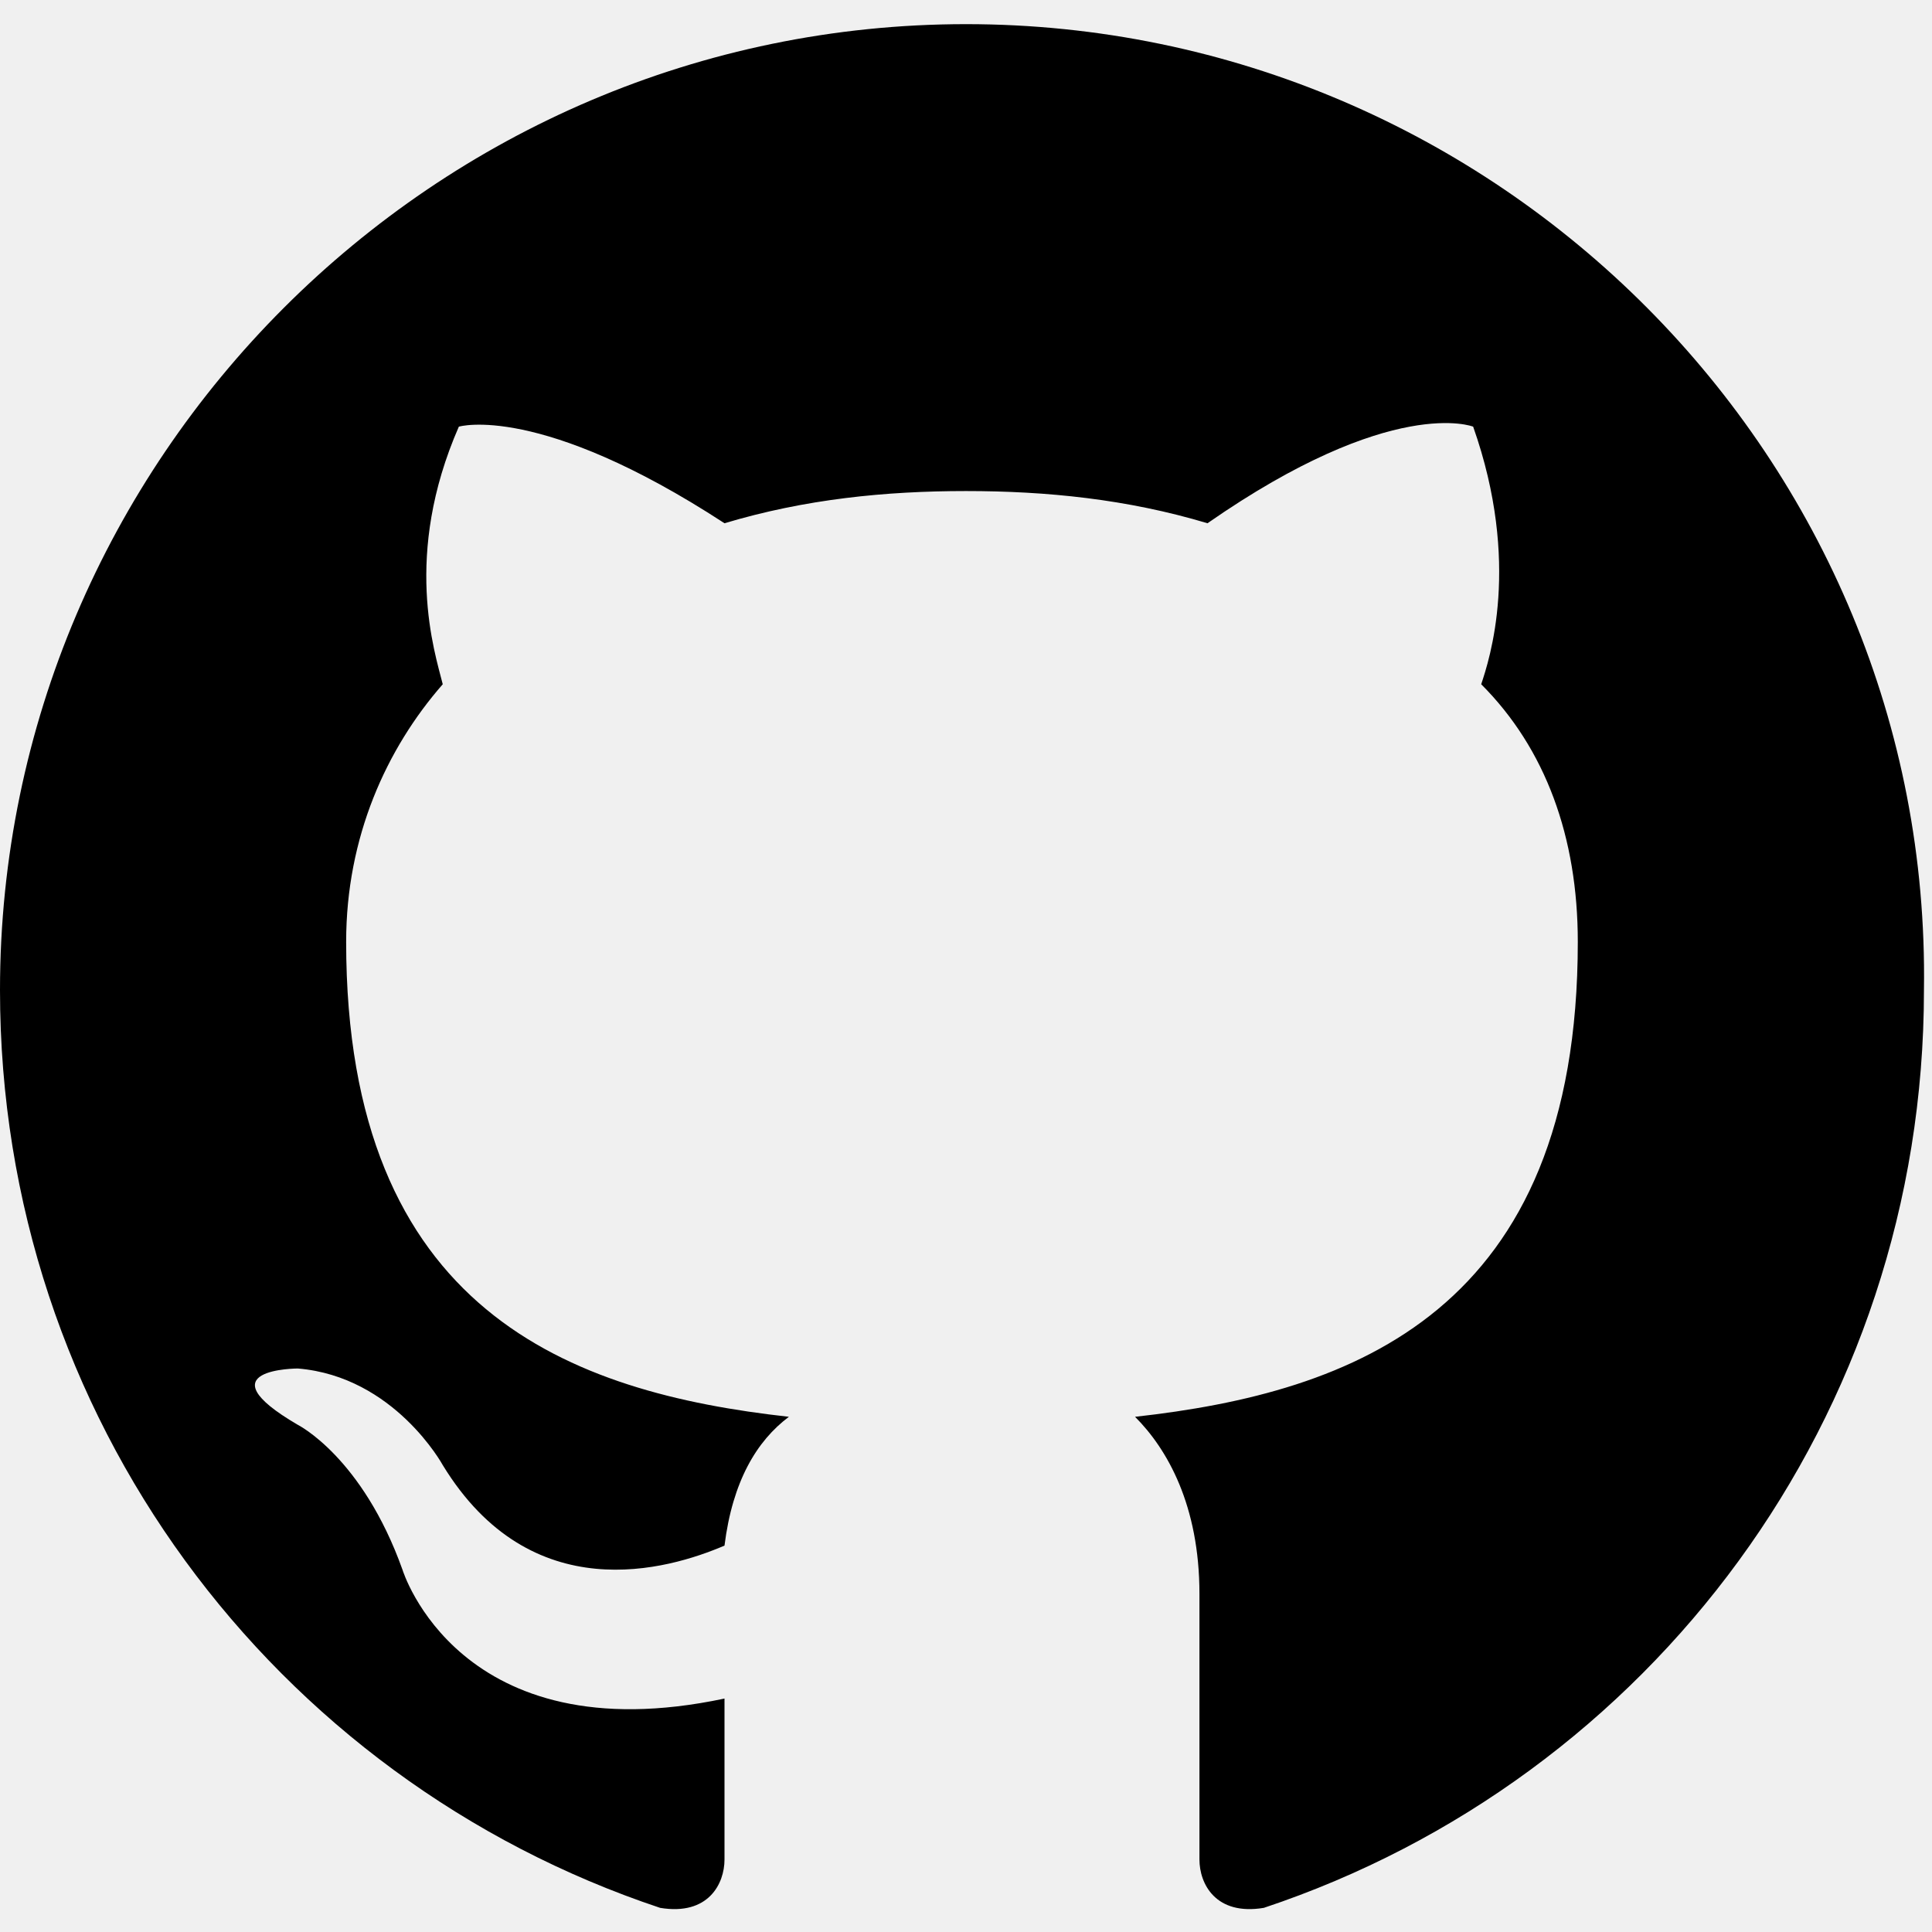
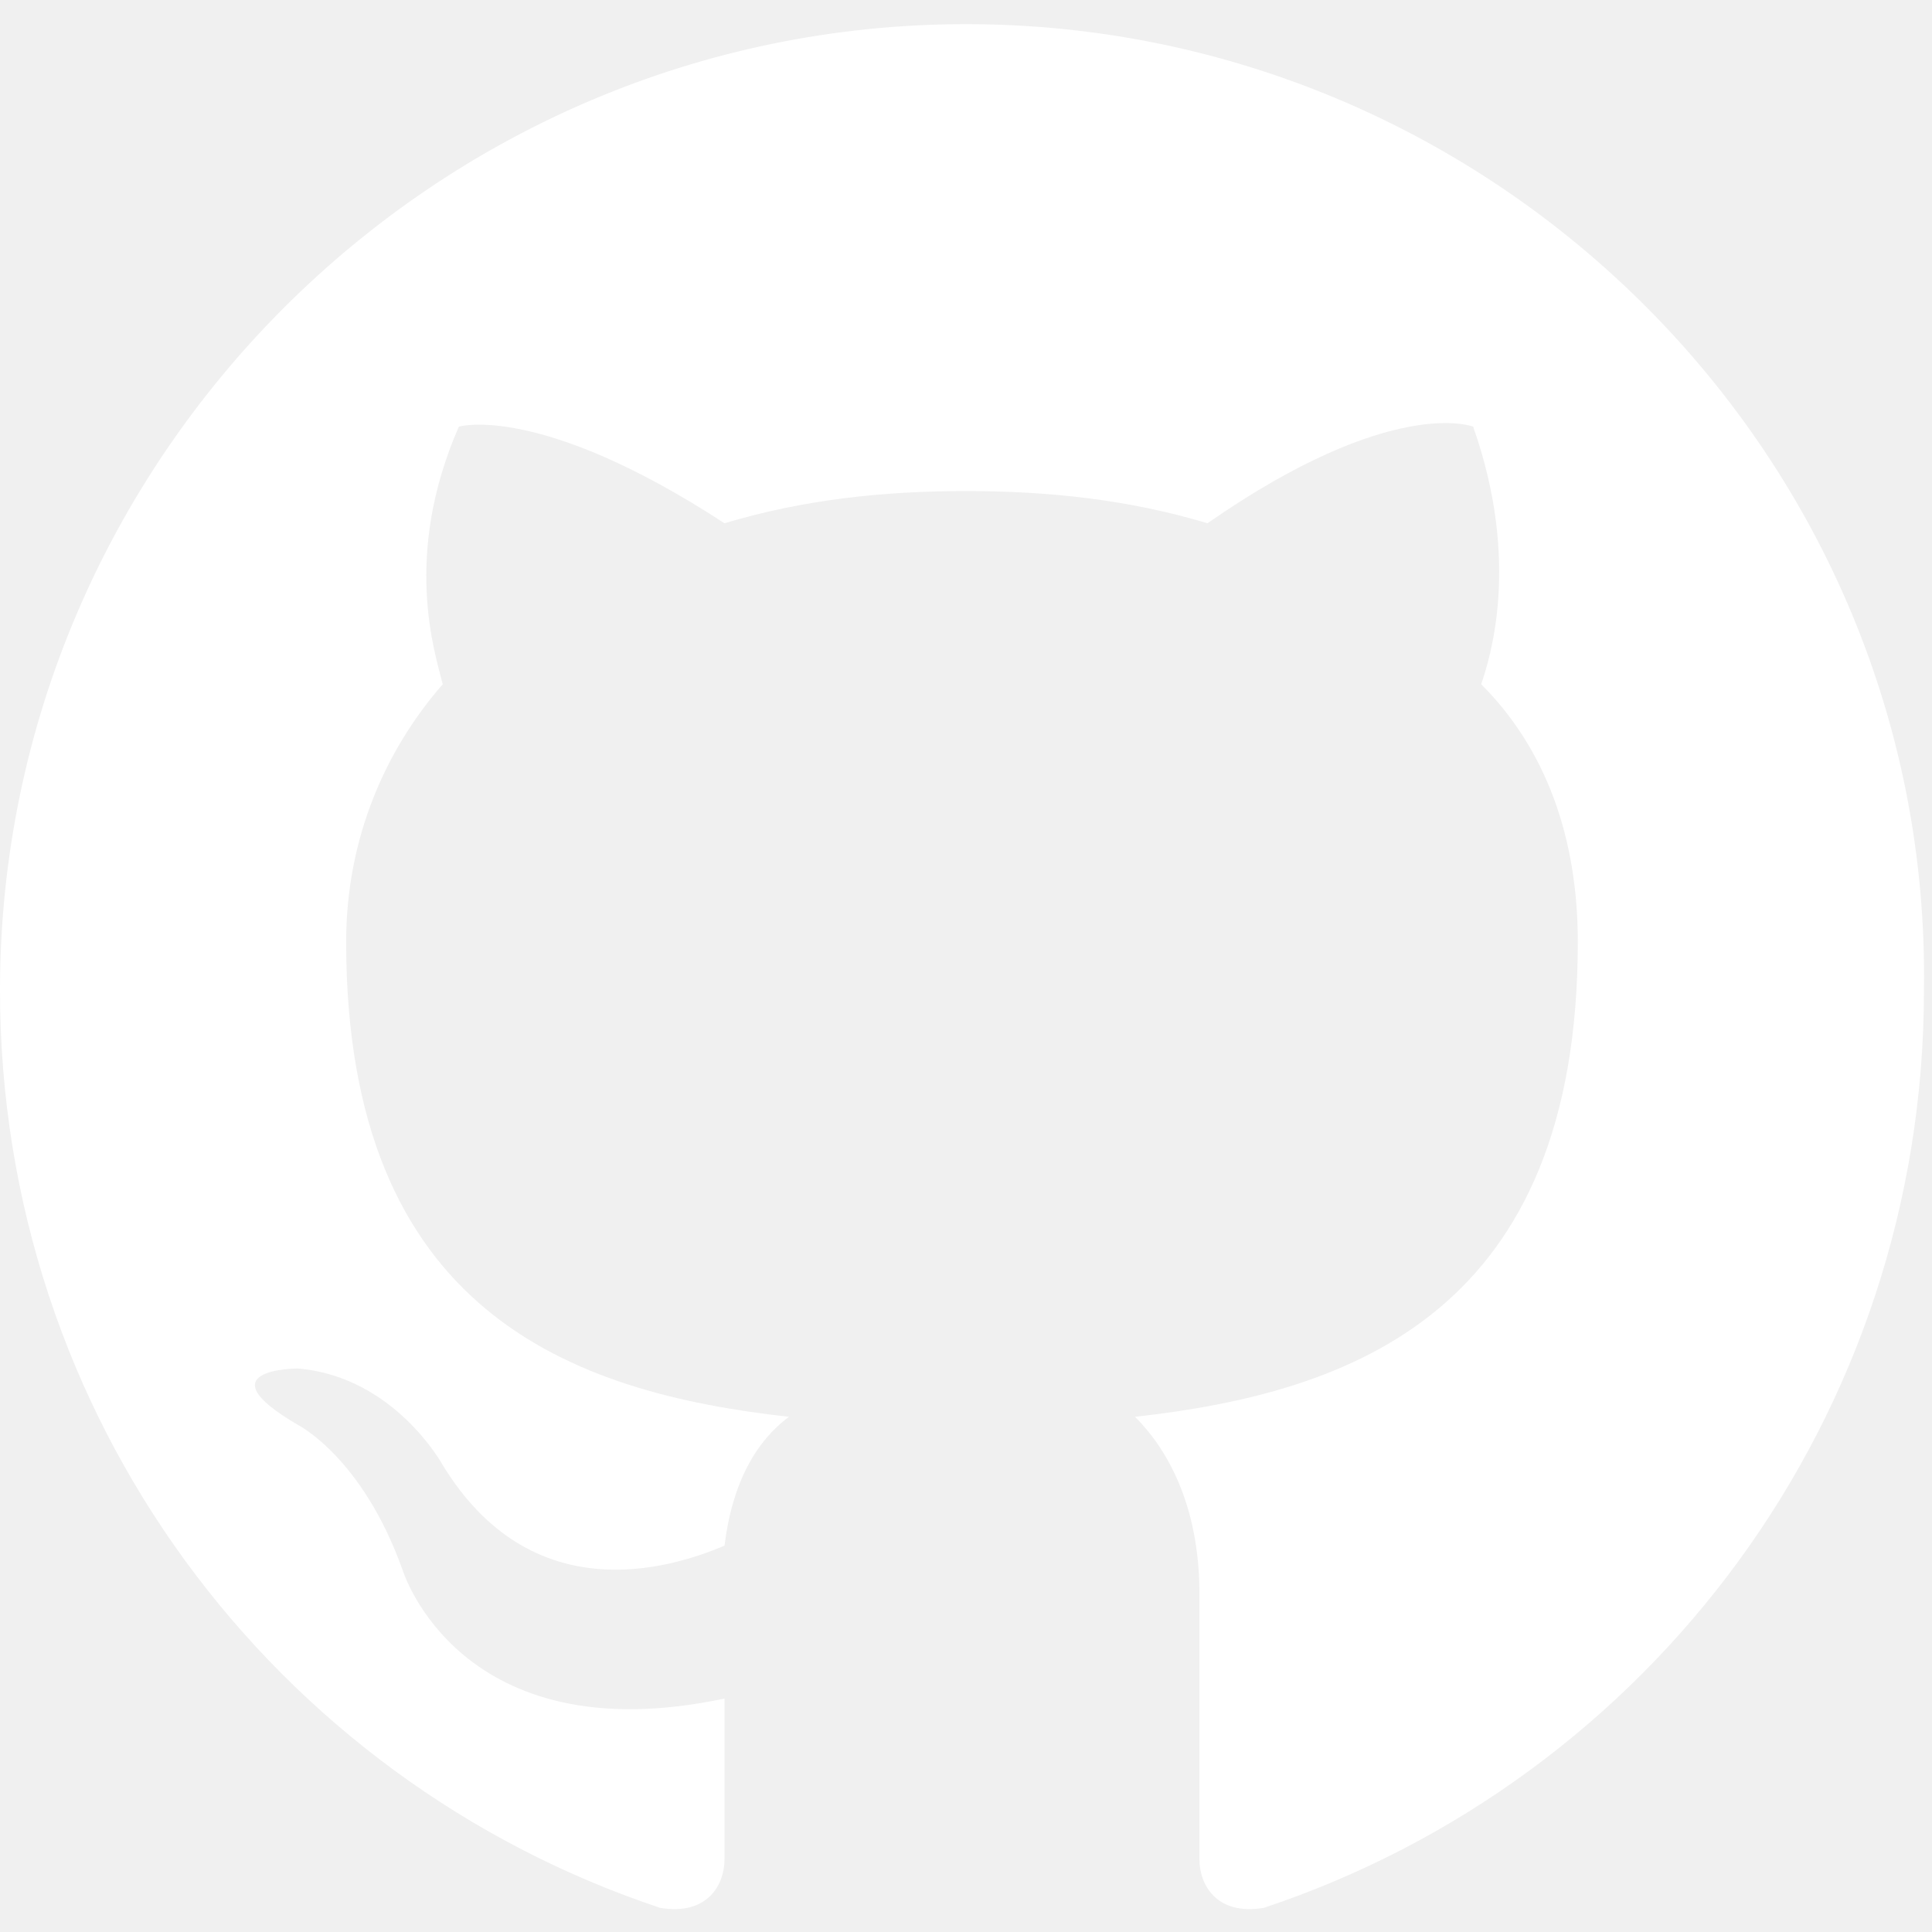
<svg xmlns="http://www.w3.org/2000/svg" version="1.1" id="Layer_1" x="0px" y="0px" viewBox="0 0 24 24" style="enable-background:new 0 0 24 24;" xml:space="preserve">
-   <path d="M12,0.3c-6.6,0-12,5.4-12,12c0,5.3,3.4,9.8,8.2,11.4C8.8,23.8,9,23.4,9,23.1s0-1,0-2c-3.3,0.7-4-1.6-4-1.6  c-0.5-1.4-1.3-1.8-1.3-1.8c-1.2-0.7,0-0.7,0-0.7c1.2,0.1,1.8,1.2,1.8,1.2c1.1,1.8,2.8,1.3,3.5,1c0.1-0.8,0.4-1.3,0.8-1.6  c-2.7-0.3-5.5-1.3-5.5-5.9c0-1.3,0.5-2.4,1.2-3.2C5.4,8.1,5,6.9,5.7,5.3c0,0,1-0.3,3.3,1.2c1-0.3,2-0.4,3-0.4s2,0.1,3,0.4  c2.3-1.6,3.3-1.2,3.3-1.2c0.6,1.7,0.2,2.9,0.1,3.2c0.8,0.8,1.2,1.9,1.2,3.2c0,4.6-2.8,5.6-5.5,5.9c0.4,0.4,0.8,1.1,0.8,2.2  c0,1.6,0,2.9,0,3.3c0,0.3,0.2,0.7,0.8,0.6c4.8-1.6,8.2-6.1,8.2-11.4C24,5.7,18.6,0.3,12,0.3" />
+   <path fill="#ffffff" d="M12,0.3c-6.6,0-12,5.4-12,12c0,5.3,3.4,9.8,8.2,11.4C8.8,23.8,9,23.4,9,23.1s0-1,0-2c-3.3,0.7-4-1.6-4-1.6  c-0.5-1.4-1.3-1.8-1.3-1.8c-1.2-0.7,0-0.7,0-0.7c1.2,0.1,1.8,1.2,1.8,1.2c1.1,1.8,2.8,1.3,3.5,1c0.1-0.8,0.4-1.3,0.8-1.6  c-2.7-0.3-5.5-1.3-5.5-5.9c0-1.3,0.5-2.4,1.2-3.2C5.4,8.1,5,6.9,5.7,5.3c0,0,1-0.3,3.3,1.2c1-0.3,2-0.4,3-0.4s2,0.1,3,0.4  c2.3-1.6,3.3-1.2,3.3-1.2c0.6,1.7,0.2,2.9,0.1,3.2c0.8,0.8,1.2,1.9,1.2,3.2c0,4.6-2.8,5.6-5.5,5.9c0.4,0.4,0.8,1.1,0.8,2.2  c0,1.6,0,2.9,0,3.3c0,0.3,0.2,0.7,0.8,0.6c4.8-1.6,8.2-6.1,8.2-11.4C24,5.7,18.6,0.3,12,0.3" />
</svg>
